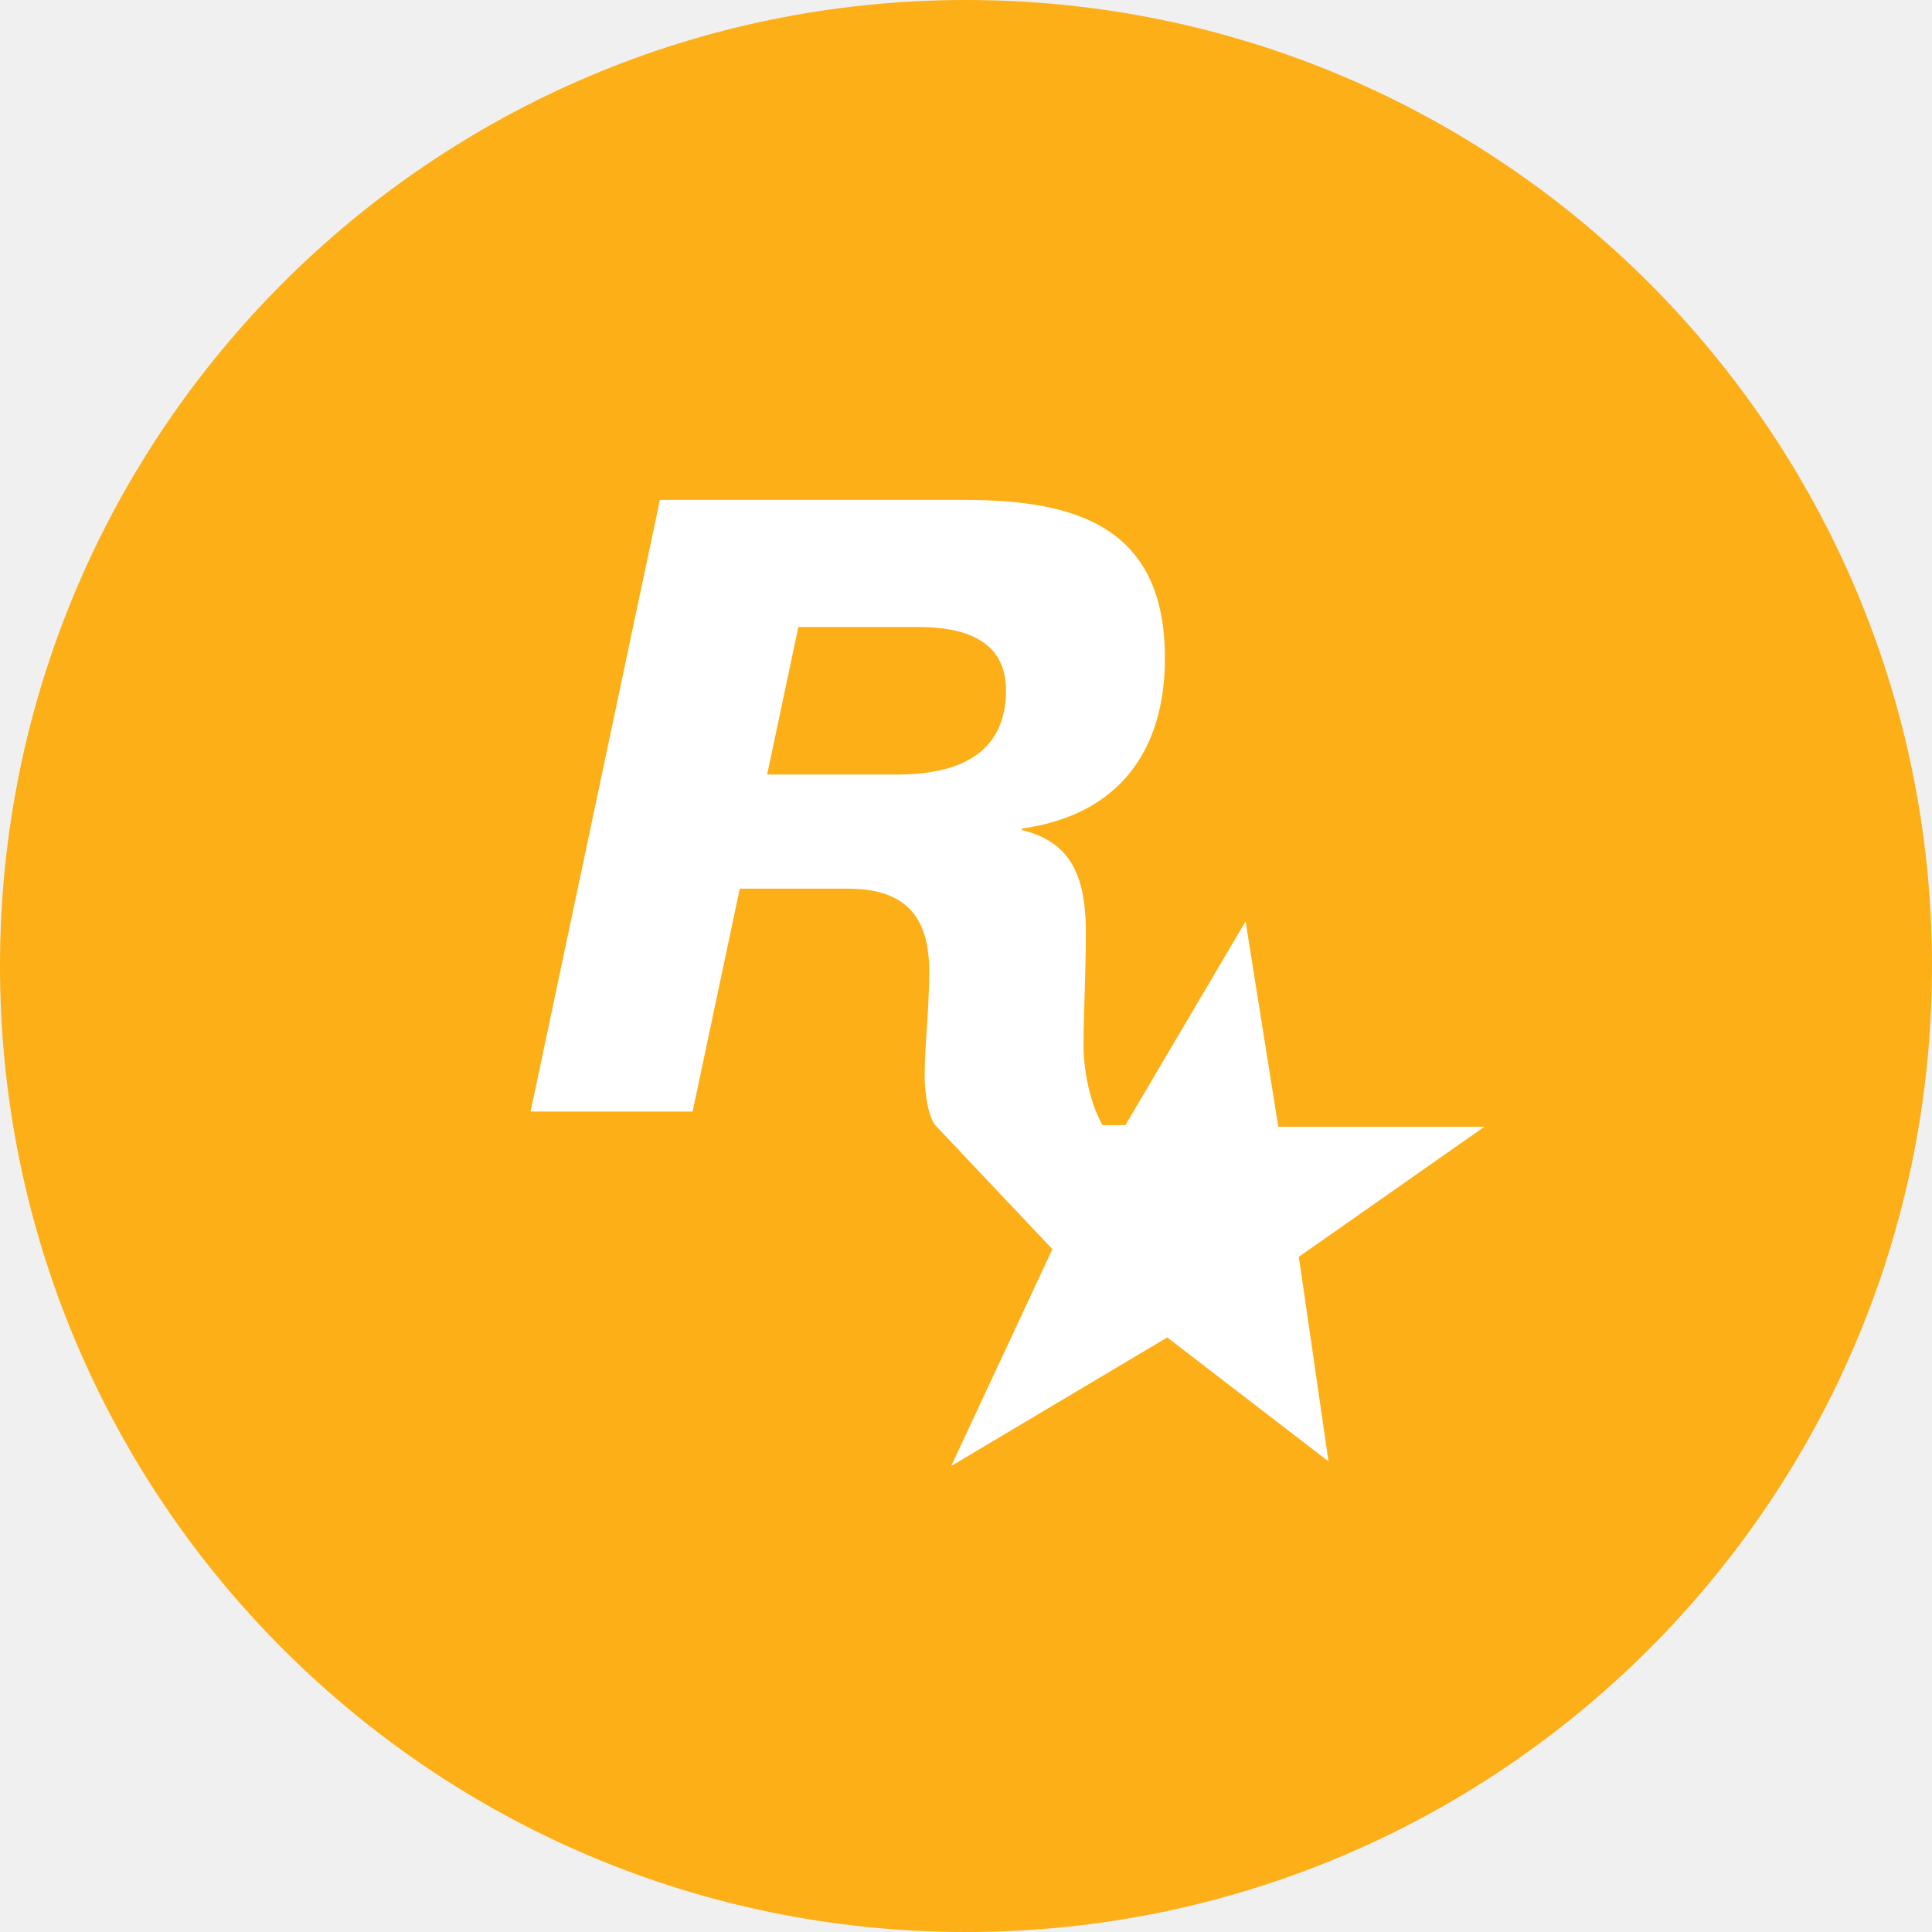
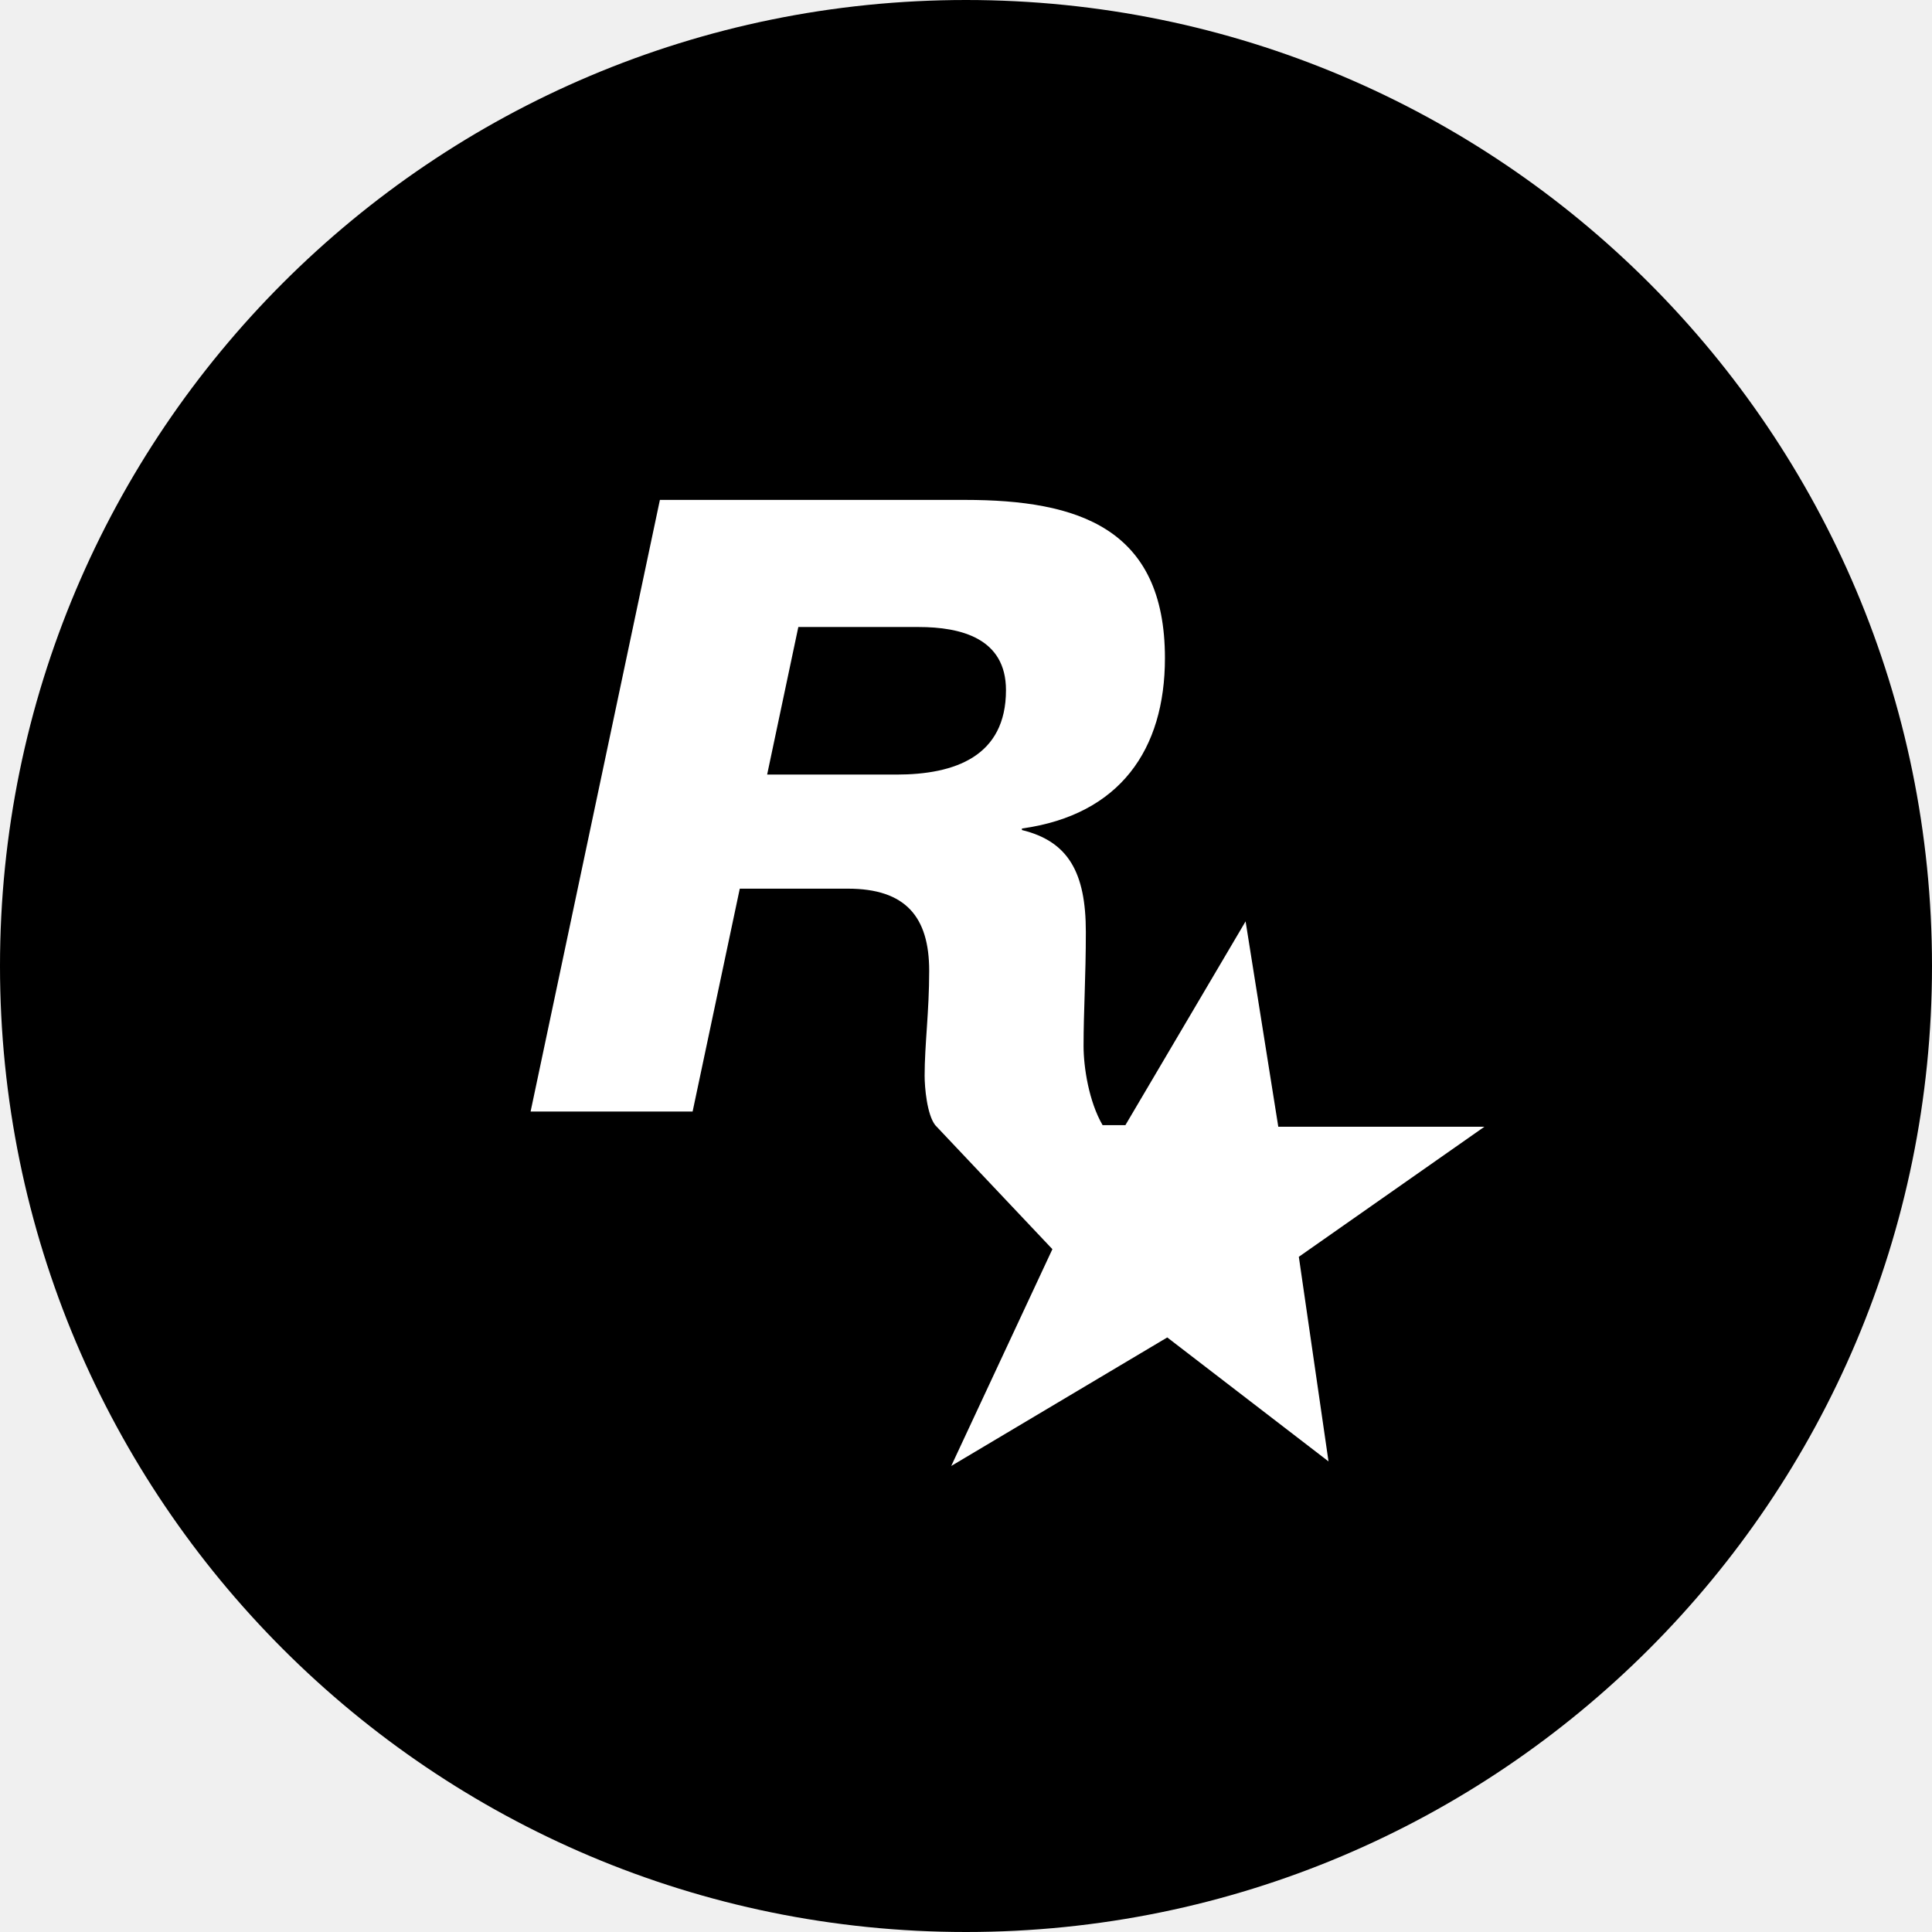
- <svg xmlns="http://www.w3.org/2000/svg" width="800px" height="800px" viewBox="0 0 1024 1024">
-   <circle cx="512" cy="512" r="512" style="fill:#fcaf17" />
-   <path d="m677.52 597.2-17.33-108.86-63.7 108h-12.1c-7.26-12.5-10.08-30.64-10.08-41.93 0-18.54 1.21-36.69 1.21-60.47 0-31.45-9.27-48-33.87-54v-.81c52-7.26 75.79-41.93 75.79-90.31 0-68.94-46-83.86-106-83.86H349.76l-68.53 324.17h85.87l25-118.12h57.25c30.64 0 43.14 14.92 43.14 43.54 0 21.77-2.42 39.11-2.42 55.63 0 6 1.21 20.56 5.64 26.2l62.08 65.71L504.17 777l114.5-68.13 85.47 65.71-15.73-108.45 98.37-68.94zM475.14 410.54H406.6l16.53-78.21h63.7c22.58 0 46.36 6 46.36 33.46 0 35.07-27.01 44.75-58.05 44.75z" style="fill:#fff" />
+ <svg xmlns="http://www.w3.org/2000/svg" width="800px" height="800px" viewBox="0 0 1024 1024" fill="#000000">
+   <g id="SVGRepo_bgCarrier" stroke-width="0" />
+   <g id="SVGRepo_tracerCarrier" stroke-linecap="round" stroke-linejoin="round" />
+   <g id="SVGRepo_iconCarrier">
+     <circle cx="512" cy="512" r="512" style="fill:#000000" />
+     <path d="m677.52 597.2-17.33-108.86-63.7 108h-12.1c-7.26-12.5-10.08-30.64-10.08-41.93 0-18.54 1.21-36.69 1.21-60.47 0-31.45-9.27-48-33.87-54v-.81c52-7.26 75.79-41.93 75.79-90.31 0-68.94-46-83.86-106-83.86H349.76l-68.53 324.17h85.87l25-118.12h57.25c30.64 0 43.14 14.92 43.14 43.54 0 21.77-2.42 39.11-2.42 55.63 0 6 1.21 20.56 5.64 26.2l62.08 65.71L504.17 777l114.5-68.13 85.47 65.71-15.73-108.45 98.37-68.94zM475.14 410.54H406.6l16.53-78.21h63.7c22.58 0 46.36 6 46.36 33.46 0 35.07-27.01 44.75-58.05 44.75z" style="fill:#fff" />
+   </g>
</svg>
